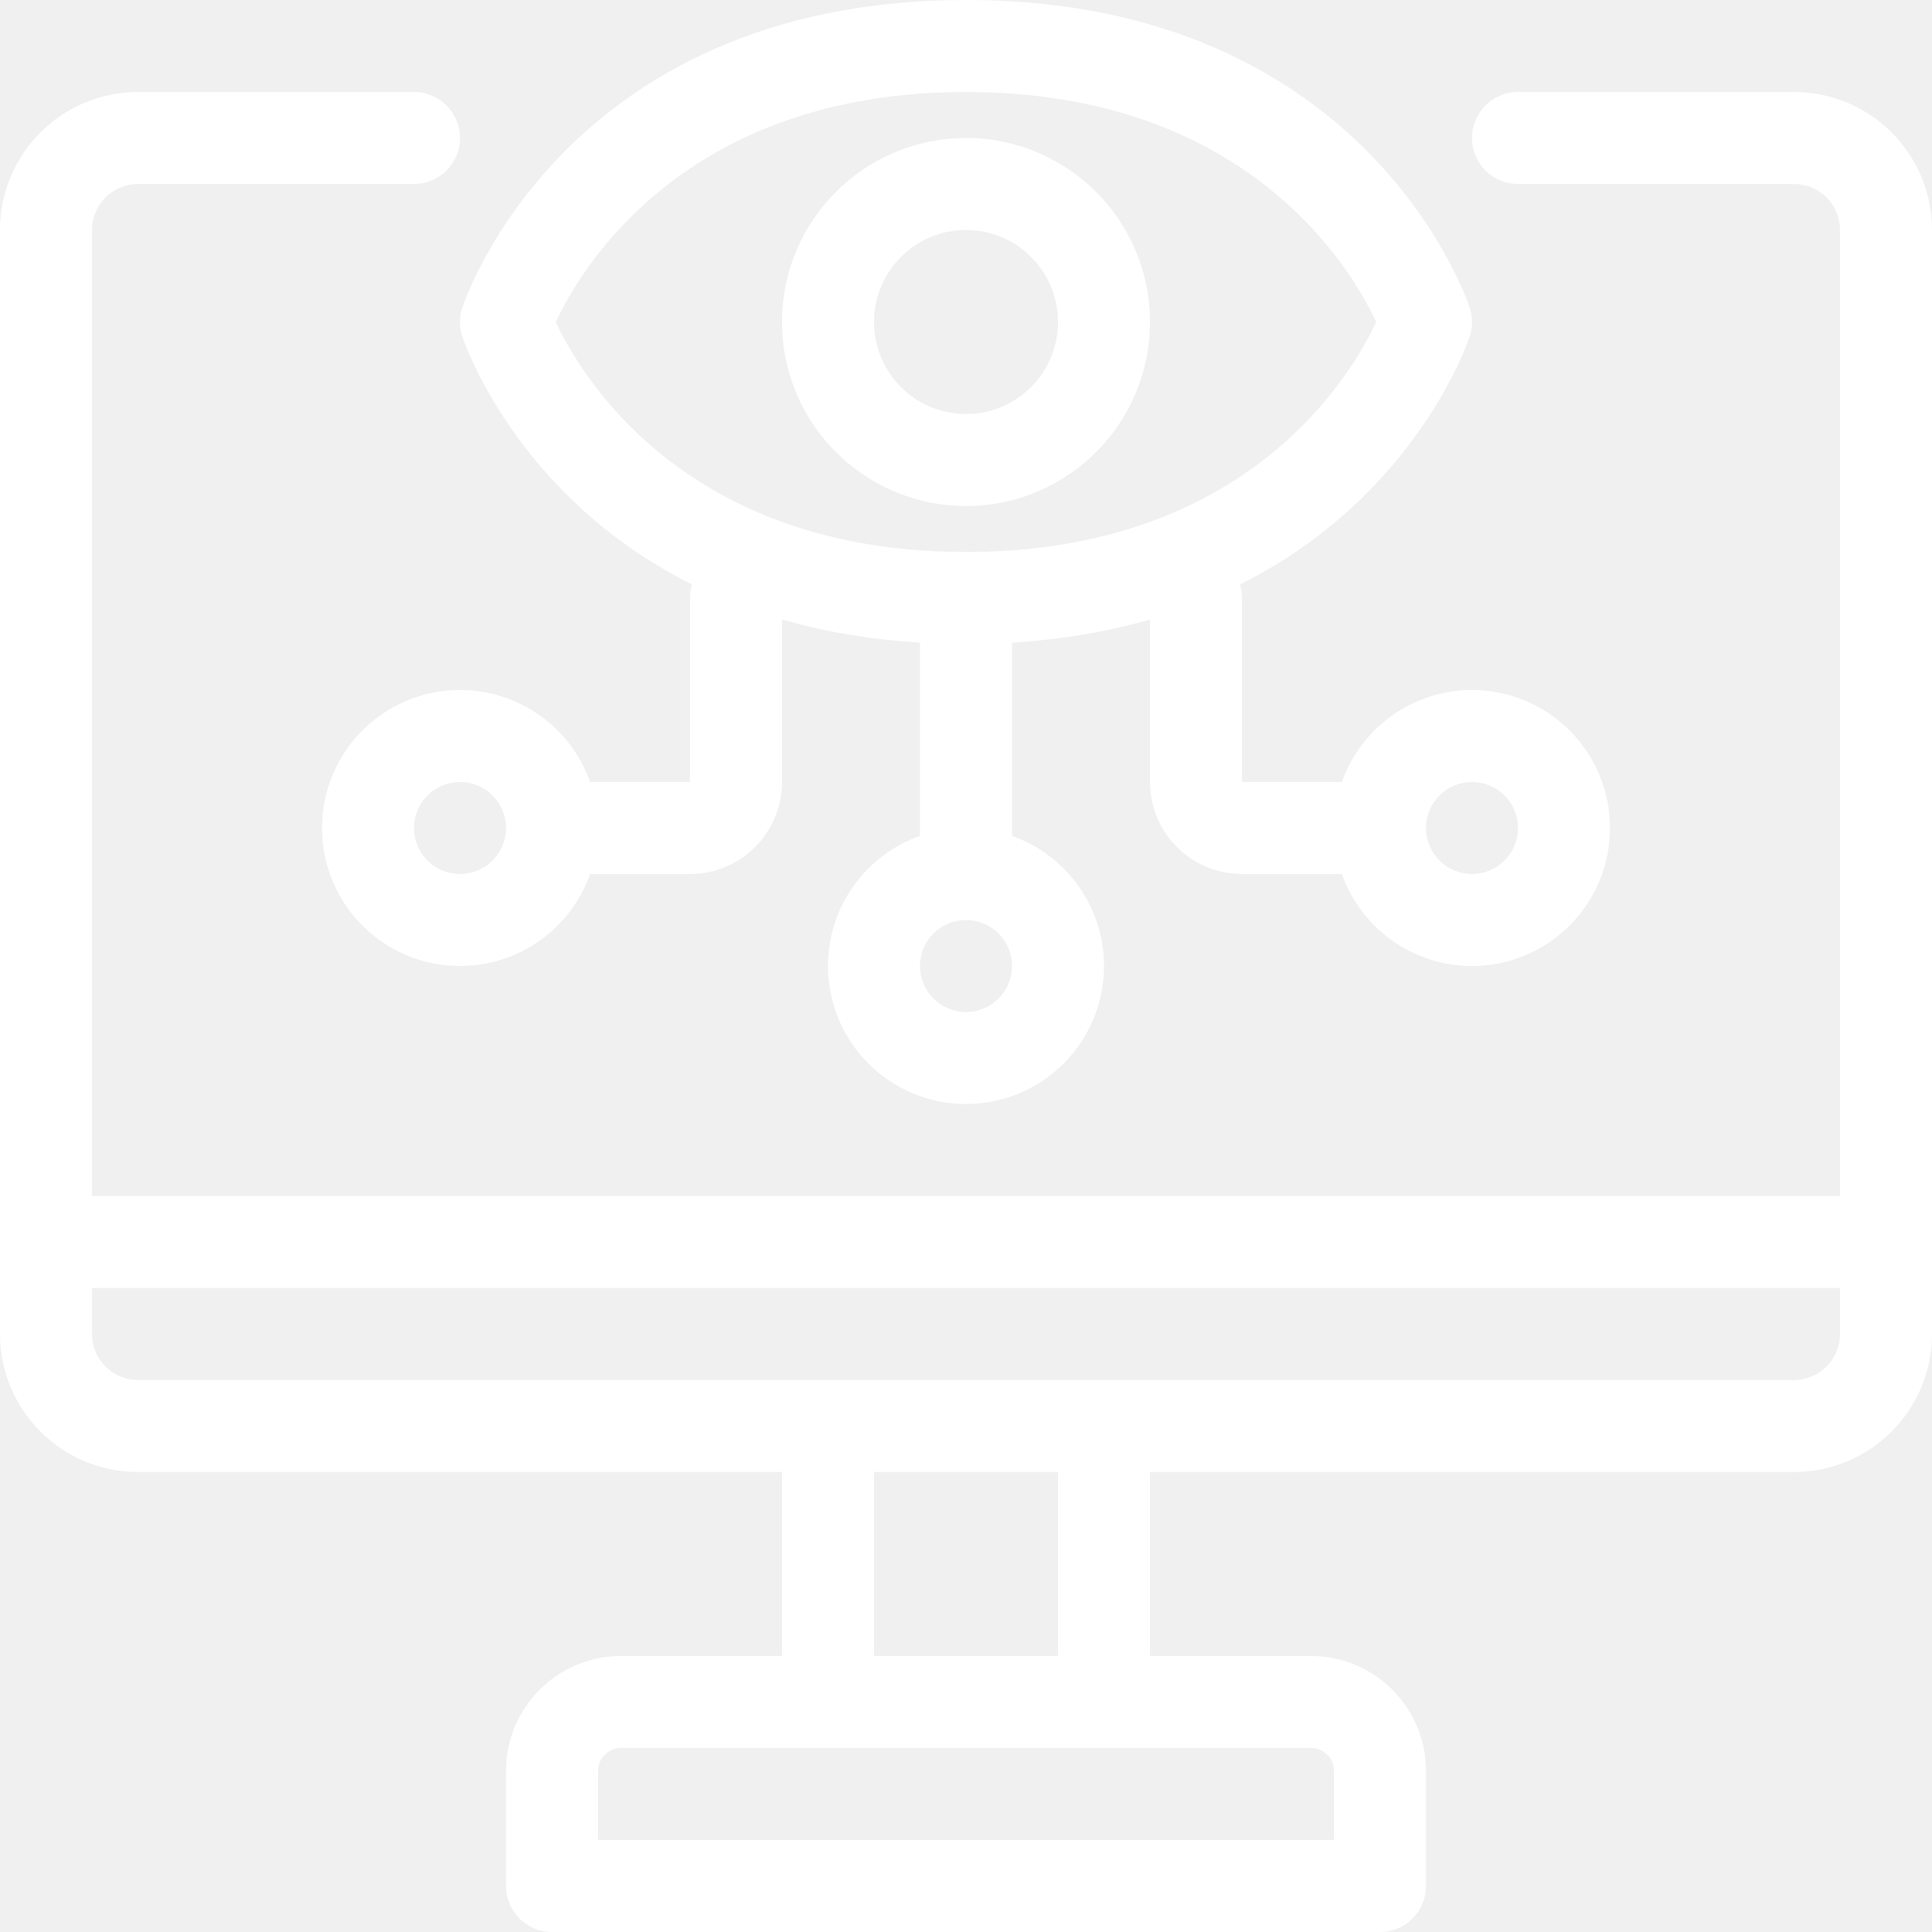
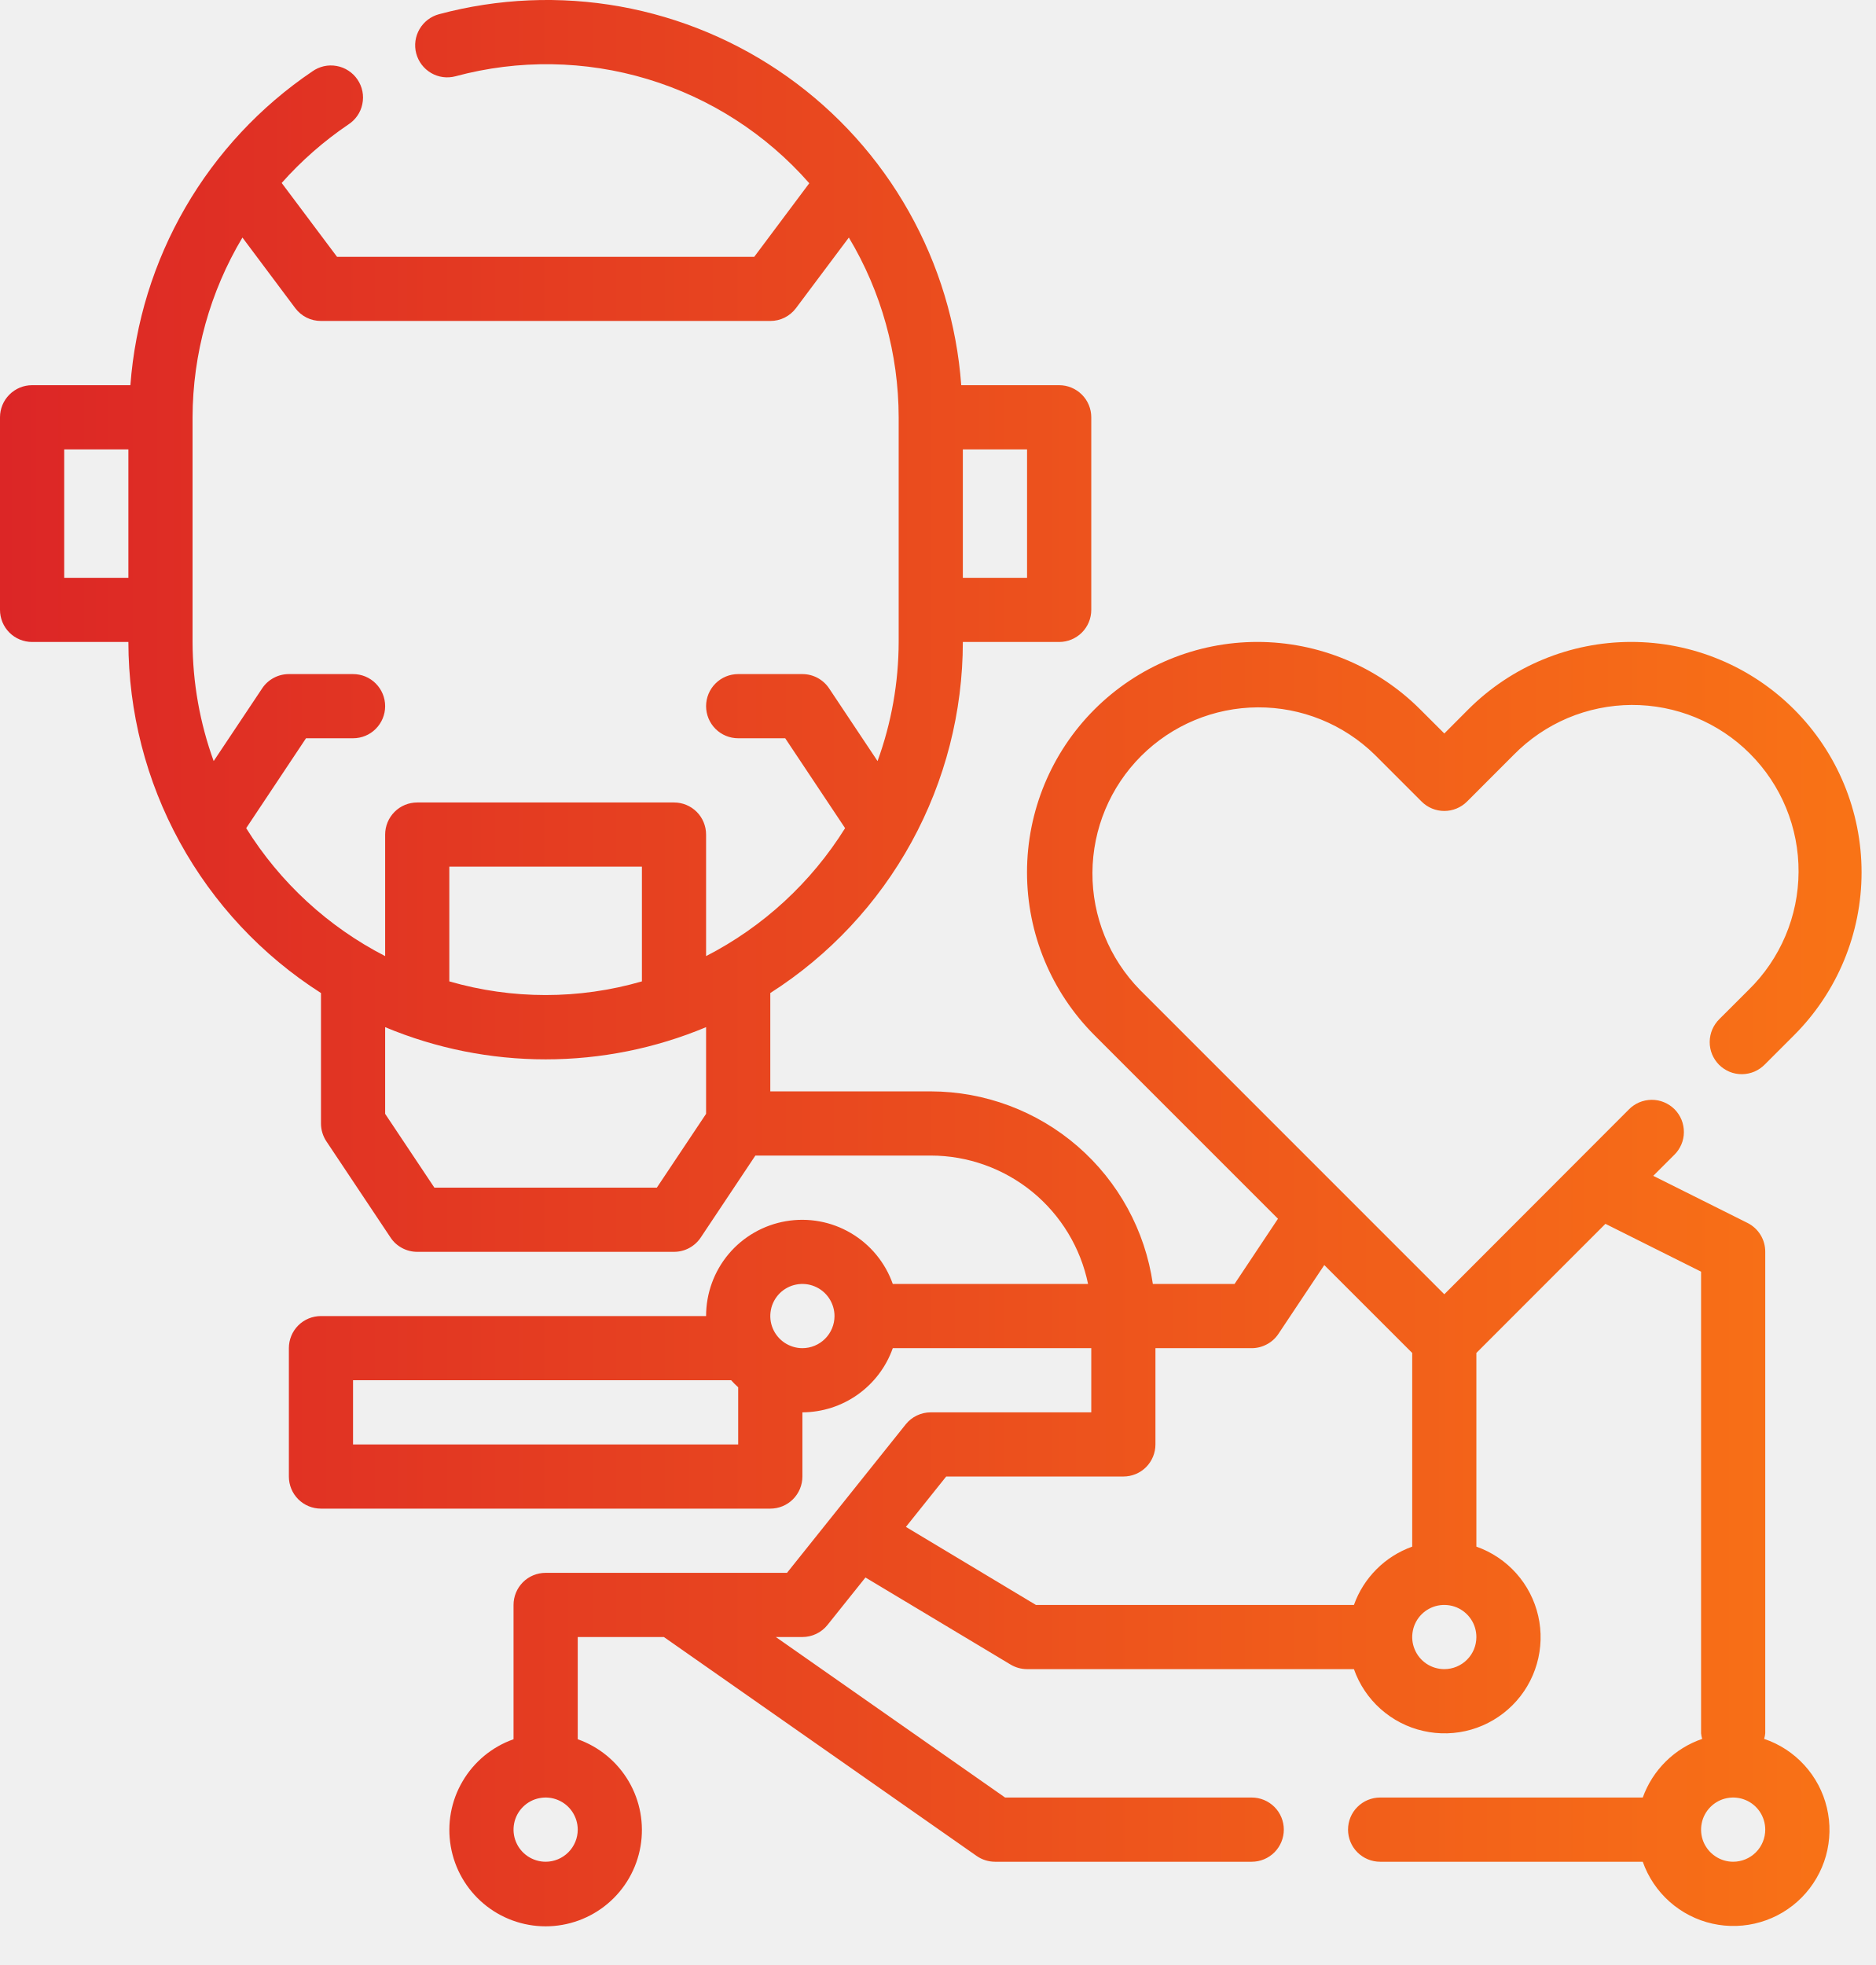
- <svg xmlns="http://www.w3.org/2000/svg" preserveAspectRatio="none" overflow="visible" style="display: block;" width="42" height="42" viewBox="0 0 42 42" fill="none">
-   <g id="Icon">
-     <path id="Vector" fill-rule="evenodd" clip-rule="evenodd" d="M17 32V36H13.5C12.12 36 11 37.12 11 38.5V41C11 41.552 11.448 42 12 42H30C30.552 42 31 41.552 31 41V38.5C31 37.12 29.88 36 28.5 36H25V32H39C40.656 32 42 30.656 42 29V5C42 3.344 40.656 2 39 2H33C32.448 2 32 2.448 32 3C32 3.552 32.448 4 33 4H39C39.552 4 40 4.448 40 5V26H2V5C2 4.448 2.448 4 3 4H9C9.552 4 10 3.552 10 3C10 2.448 9.552 2 9 2H3C1.344 2 0 3.344 0 5V29C0 30.656 1.344 32 3 32H17ZM29 40H13V38.5C13 38.224 13.224 38 13.5 38H28.5C28.776 38 29 38.224 29 38.5V40ZM19 32V36H23V32H19ZM40 28H2V29C2 29.552 2.448 30 3 30H39C39.552 30 40 29.552 40 29V28ZM15.044 12.707C15.015 12.799 15 12.898 15 13V17H12.829C12.417 15.835 11.305 15 10 15C8.344 15 7 16.344 7 18C7 19.656 8.344 21 10 21C11.305 21 12.417 20.165 12.829 19H15C16.105 19 17 18.105 17 17V13.467C17.89 13.724 18.887 13.903 20 13.97V18.171C18.835 18.583 18 19.695 18 21C18 22.656 19.344 24 21 24C22.656 24 24 22.656 24 21C24 19.695 23.165 18.583 22 18.171V13.97C23.113 13.903 24.109 13.724 25 13.467V17C25 18.105 25.895 19 27 19H29.171C29.583 20.165 30.695 21 32 21C33.656 21 35 19.656 35 18C35 16.344 33.656 15 32 15C30.695 15 29.583 15.835 29.171 17H27V13C27 12.898 26.985 12.799 26.956 12.707C30.84 10.764 31.949 7.316 31.949 7.316C32.017 7.111 32.017 6.889 31.949 6.684C31.949 6.684 29.8 0 21 0C12.2 0 10.051 6.684 10.051 6.684C9.983 6.889 9.983 7.111 10.051 7.316C10.051 7.316 11.16 10.764 15.044 12.707ZM22 21C22 21.552 21.552 22 21 22C20.448 22 20 21.552 20 21C20 20.448 20.448 20 21 20C21.552 20 22 20.448 22 21ZM33 18C33 18.552 32.552 19 32 19C31.448 19 31 18.552 31 18C31 17.448 31.448 17 32 17C32.552 17 33 17.448 33 18ZM9 18C9 17.448 9.448 17 10 17C10.552 17 11 17.448 11 18C11 18.552 10.552 19 10 19C9.448 19 9 18.552 9 18ZM21 2C27.132 2 29.384 5.855 29.918 6.999C29.384 8.145 27.132 12 21 12C14.868 12 12.616 8.145 12.082 7.001C12.616 5.855 14.868 2 21 2ZM21 3C18.792 3 17 4.792 17 7C17 9.208 18.792 11 21 11C23.208 11 25 9.208 25 7C25 4.792 23.208 3 21 3ZM21 5C22.104 5 23 5.896 23 7C23 8.104 22.104 9 21 9C19.896 9 19 8.104 19 7C19 5.896 19.896 5 21 5Z" fill="white" />
-   </g>
+ <svg xmlns="http://www.w3.org/2000/svg" width="42" height="44" viewBox="0 0 42 44" fill="none">
+   <path d="M39.506 38.937C39.519 38.896 39.527 38.855 39.531 38.812V28.031C39.532 27.897 39.495 27.765 39.425 27.651C39.355 27.537 39.254 27.444 39.134 27.384L37.023 26.329L37.49 25.863C37.559 25.797 37.613 25.717 37.651 25.63C37.689 25.542 37.709 25.448 37.709 25.352C37.71 25.257 37.692 25.162 37.656 25.074C37.62 24.985 37.566 24.905 37.499 24.837C37.431 24.77 37.351 24.717 37.263 24.681C37.175 24.644 37.08 24.626 36.984 24.627C36.889 24.628 36.795 24.648 36.707 24.685C36.619 24.723 36.54 24.778 36.474 24.846L32.344 28.981L25.527 22.164C24.841 21.464 24.459 20.521 24.464 19.541C24.469 18.561 24.861 17.622 25.554 16.929C26.247 16.236 27.186 15.844 28.166 15.839C29.146 15.834 30.089 16.216 30.789 16.902L31.836 17.949C31.97 18.083 32.153 18.159 32.344 18.159C32.534 18.159 32.717 18.083 32.852 17.949L33.898 16.902C34.243 16.551 34.653 16.271 35.106 16.079C35.559 15.888 36.045 15.788 36.537 15.785C37.029 15.783 37.517 15.878 37.971 16.065C38.426 16.252 38.84 16.527 39.187 16.875C39.535 17.223 39.811 17.636 39.998 18.091C40.185 18.546 40.28 19.033 40.277 19.525C40.275 20.017 40.175 20.503 39.983 20.956C39.791 21.409 39.512 21.82 39.16 22.164L38.506 22.817C38.438 22.884 38.383 22.963 38.345 23.051C38.308 23.138 38.288 23.233 38.287 23.328C38.286 23.424 38.304 23.518 38.34 23.607C38.377 23.695 38.43 23.775 38.497 23.843C38.565 23.91 38.645 23.963 38.733 24C38.822 24.036 38.916 24.054 39.012 24.053C39.107 24.052 39.202 24.032 39.289 23.995C39.377 23.957 39.456 23.902 39.523 23.834L40.177 23.18C41.144 22.213 41.688 20.901 41.688 19.533C41.688 18.165 41.145 16.853 40.177 15.885C39.698 15.406 39.13 15.026 38.504 14.767C37.878 14.507 37.207 14.374 36.53 14.374C35.162 14.374 33.85 14.917 32.882 15.884L32.344 16.424L31.805 15.886C30.838 14.918 29.526 14.375 28.158 14.374C26.79 14.374 25.478 14.918 24.51 15.885C23.543 16.852 22.999 18.165 22.999 19.533C22.999 20.901 23.542 22.213 24.509 23.18L28.619 27.29L27.647 28.75H25.817C25.644 27.554 25.046 26.46 24.133 25.668C23.22 24.877 22.052 24.44 20.844 24.438H17.25V22.236C18.571 21.393 19.658 20.231 20.412 18.857C21.165 17.483 21.561 15.942 21.562 14.375H23.719C23.909 14.375 24.092 14.299 24.227 14.165C24.362 14.03 24.438 13.847 24.438 13.656V9.344C24.438 9.153 24.362 8.97 24.227 8.836C24.092 8.701 23.909 8.625 23.719 8.625H21.526C21.426 7.258 21.025 5.931 20.352 4.737C19.68 3.543 18.752 2.513 17.634 1.719C16.517 0.926 15.239 0.389 13.89 0.146C12.541 -0.096 11.156 -0.037 9.832 0.318C9.648 0.367 9.491 0.487 9.395 0.652C9.299 0.817 9.272 1.013 9.321 1.197C9.37 1.381 9.49 1.539 9.655 1.635C9.819 1.731 10.015 1.757 10.2 1.708C11.612 1.327 13.103 1.349 14.504 1.772C15.904 2.195 17.158 3.003 18.123 4.103L16.891 5.75H7.547L6.308 4.097C6.748 3.601 7.248 3.163 7.796 2.791C7.877 2.739 7.947 2.672 8.002 2.593C8.057 2.514 8.095 2.425 8.114 2.331C8.134 2.236 8.135 2.139 8.116 2.045C8.097 1.951 8.06 1.861 8.006 1.782C7.952 1.702 7.883 1.634 7.802 1.582C7.722 1.529 7.632 1.494 7.537 1.477C7.442 1.46 7.345 1.462 7.252 1.483C7.158 1.505 7.069 1.545 6.991 1.601C5.827 2.389 4.856 3.43 4.151 4.646C3.446 5.863 3.025 7.223 2.92 8.625H0.719C0.528 8.625 0.345 8.701 0.211 8.836C0.076 8.97 0 9.153 0 9.344V13.656C0 13.847 0.076 14.03 0.211 14.165C0.345 14.299 0.528 14.375 0.719 14.375H2.875C2.877 15.942 3.272 17.483 4.026 18.857C4.78 20.231 5.867 21.393 7.188 22.236V25.156C7.188 25.298 7.23 25.437 7.308 25.555L8.746 27.711C8.811 27.81 8.9 27.89 9.005 27.946C9.109 28.002 9.225 28.031 9.344 28.031H15.094C15.212 28.031 15.329 28.002 15.433 27.946C15.537 27.89 15.626 27.81 15.692 27.711L16.916 25.875H20.844C21.672 25.876 22.474 26.163 23.116 26.686C23.757 27.21 24.199 27.939 24.366 28.75H19.993C19.824 28.271 19.491 27.867 19.053 27.61C18.615 27.352 18.1 27.259 17.599 27.345C17.099 27.431 16.644 27.691 16.317 28.08C15.99 28.469 15.812 28.961 15.812 29.469H7.188C6.997 29.469 6.814 29.544 6.679 29.679C6.544 29.814 6.469 29.997 6.469 30.188V33.062C6.469 33.253 6.544 33.436 6.679 33.571C6.814 33.706 6.997 33.781 7.188 33.781H17.25C17.441 33.781 17.623 33.706 17.758 33.571C17.893 33.436 17.969 33.253 17.969 33.062V31.625C18.413 31.623 18.846 31.484 19.208 31.227C19.571 30.969 19.845 30.607 19.993 30.188H24.438V31.625H20.844C20.736 31.625 20.63 31.649 20.532 31.696C20.435 31.742 20.35 31.81 20.282 31.895L17.624 35.219H12.219C12.028 35.219 11.845 35.294 11.71 35.429C11.576 35.564 11.5 35.747 11.5 35.938V38.945C11.02 39.114 10.616 39.448 10.359 39.887C10.101 40.325 10.008 40.841 10.094 41.342C10.18 41.844 10.44 42.298 10.829 42.626C11.218 42.954 11.71 43.134 12.219 43.134C12.727 43.134 13.22 42.954 13.609 42.626C13.998 42.298 14.258 41.844 14.344 41.342C14.43 40.841 14.336 40.325 14.079 39.887C13.821 39.448 13.417 39.114 12.938 38.945V36.656H14.867L21.869 41.557C21.99 41.642 22.134 41.687 22.281 41.688H28.031C28.222 41.688 28.405 41.612 28.54 41.477C28.674 41.342 28.75 41.159 28.75 40.969C28.75 40.778 28.674 40.595 28.54 40.461C28.405 40.326 28.222 40.25 28.031 40.25H22.508L17.374 36.656H17.969C18.076 36.656 18.183 36.632 18.28 36.585C18.377 36.539 18.463 36.471 18.53 36.387L19.381 35.323L22.63 37.272C22.742 37.339 22.87 37.375 23 37.375H30.32C30.44 37.718 30.646 38.025 30.917 38.267C31.189 38.509 31.517 38.679 31.872 38.759C32.227 38.84 32.596 38.83 32.946 38.729C33.295 38.628 33.613 38.44 33.87 38.183C34.128 37.926 34.315 37.608 34.416 37.258C34.517 36.908 34.528 36.539 34.447 36.184C34.366 35.83 34.197 35.501 33.955 35.23C33.713 34.959 33.406 34.753 33.062 34.632V30.295L35.952 27.404L38.094 28.475V38.812C38.098 38.855 38.106 38.896 38.119 38.937C37.813 39.042 37.534 39.214 37.304 39.442C37.074 39.669 36.898 39.945 36.788 40.25H30.906C30.716 40.25 30.533 40.326 30.398 40.461C30.263 40.595 30.188 40.778 30.188 40.969C30.188 41.159 30.263 41.342 30.398 41.477C30.533 41.612 30.716 41.688 30.906 41.688H36.788C36.909 42.032 37.116 42.34 37.388 42.582C37.661 42.825 37.991 42.994 38.347 43.074C38.703 43.154 39.074 43.142 39.424 43.039C39.774 42.937 40.092 42.747 40.349 42.487C40.605 42.227 40.791 41.907 40.89 41.556C40.988 41.204 40.996 40.834 40.911 40.478C40.827 40.123 40.654 39.796 40.408 39.526C40.162 39.256 39.852 39.053 39.506 38.937ZM14.375 21.975C12.966 22.383 11.471 22.383 10.062 21.975V19.406H14.375V21.975ZM23 12.938H21.562V10.062H23V12.938ZM1.438 12.938V10.062H2.875V12.938H1.438ZM5.513 18.544L6.853 16.531H7.906C8.097 16.531 8.28 16.456 8.414 16.321C8.549 16.186 8.625 16.003 8.625 15.812C8.625 15.622 8.549 15.439 8.414 15.304C8.28 15.169 8.097 15.094 7.906 15.094H6.469C6.35 15.094 6.234 15.123 6.13 15.179C6.025 15.235 5.936 15.315 5.871 15.414L4.785 17.042C4.475 16.187 4.315 15.285 4.312 14.375V9.344C4.316 7.926 4.702 6.536 5.429 5.319L6.612 6.9C6.679 6.989 6.766 7.062 6.866 7.112C6.966 7.162 7.076 7.187 7.188 7.187H17.25C17.362 7.187 17.472 7.162 17.571 7.112C17.671 7.062 17.758 6.989 17.825 6.9L19.009 5.319C19.738 6.535 20.123 7.926 20.125 9.344V14.375C20.123 15.285 19.963 16.187 19.652 17.042L18.567 15.414C18.501 15.315 18.412 15.235 18.308 15.179C18.203 15.123 18.087 15.094 17.969 15.094H16.531C16.341 15.094 16.158 15.169 16.023 15.304C15.888 15.439 15.812 15.622 15.812 15.812C15.812 16.003 15.888 16.186 16.023 16.321C16.158 16.456 16.341 16.531 16.531 16.531H17.584L18.925 18.544C18.165 19.762 17.09 20.753 15.812 21.409V18.688C15.812 18.497 15.737 18.314 15.602 18.179C15.467 18.044 15.284 17.969 15.094 17.969H9.344C9.153 17.969 8.97 18.044 8.836 18.179C8.701 18.314 8.625 18.497 8.625 18.688V21.409C7.348 20.753 6.272 19.762 5.513 18.544ZM14.709 26.594H9.728L8.625 24.941V23C9.763 23.476 10.985 23.721 12.219 23.721C13.453 23.721 14.674 23.476 15.812 23V24.941L14.709 26.594ZM12.219 41.688C12.077 41.688 11.938 41.645 11.819 41.566C11.701 41.487 11.609 41.375 11.555 41.244C11.5 41.112 11.486 40.968 11.514 40.828C11.541 40.689 11.61 40.561 11.71 40.461C11.811 40.36 11.939 40.291 12.079 40.264C12.218 40.236 12.363 40.25 12.494 40.305C12.625 40.359 12.737 40.451 12.816 40.569C12.895 40.688 12.938 40.827 12.938 40.969C12.938 41.159 12.862 41.342 12.727 41.477C12.592 41.612 12.409 41.688 12.219 41.688ZM16.531 32.344H7.906V30.906H16.373C16.423 30.962 16.476 31.014 16.531 31.064V32.344ZM17.969 30.188C17.827 30.188 17.688 30.145 17.569 30.066C17.451 29.987 17.359 29.875 17.305 29.744C17.25 29.613 17.236 29.468 17.264 29.328C17.291 29.189 17.36 29.061 17.46 28.96C17.561 28.86 17.689 28.791 17.828 28.764C17.968 28.736 18.113 28.75 18.244 28.805C18.375 28.859 18.487 28.951 18.566 29.069C18.645 29.188 18.688 29.327 18.688 29.469C18.688 29.659 18.612 29.842 18.477 29.977C18.342 30.112 18.159 30.188 17.969 30.188ZM20.287 34.19L21.189 33.062H25.156C25.347 33.062 25.53 32.987 25.665 32.852C25.799 32.717 25.875 32.534 25.875 32.344V30.188H28.031C28.15 30.188 28.266 30.158 28.37 30.102C28.475 30.047 28.564 29.966 28.629 29.868L29.656 28.327L31.625 30.295V34.632C31.324 34.74 31.051 34.912 30.826 35.138C30.6 35.364 30.427 35.637 30.32 35.938H23.199L20.287 34.19ZM32.344 37.375C32.202 37.375 32.063 37.333 31.944 37.254C31.826 37.175 31.734 37.063 31.68 36.931C31.625 36.8 31.611 36.655 31.639 36.516C31.666 36.377 31.735 36.248 31.835 36.148C31.936 36.047 32.064 35.979 32.203 35.951C32.343 35.924 32.487 35.938 32.619 35.992C32.75 36.047 32.862 36.139 32.941 36.257C33.02 36.375 33.062 36.514 33.062 36.656C33.062 36.847 32.987 37.03 32.852 37.164C32.717 37.299 32.534 37.375 32.344 37.375ZM38.812 41.688C38.67 41.688 38.531 41.645 38.413 41.566C38.295 41.487 38.203 41.375 38.148 41.244C38.094 41.112 38.08 40.968 38.108 40.828C38.135 40.689 38.204 40.561 38.304 40.461C38.405 40.36 38.533 40.291 38.672 40.264C38.812 40.236 38.956 40.25 39.088 40.305C39.219 40.359 39.331 40.451 39.41 40.569C39.489 40.688 39.531 40.827 39.531 40.969C39.531 41.159 39.456 41.342 39.321 41.477C39.186 41.612 39.003 41.688 38.812 41.688Z" fill="url(#paint0_linear_4527_46904)" />
+   <defs>
+     <linearGradient id="paint0_linear_4527_46904" x1="0" y1="21.567" x2="41.688" y2="21.567" gradientUnits="userSpaceOnUse">
+       <stop stop-color="#DC2626" />
+       <stop offset="1" stop-color="#F97316" />
+     </linearGradient>
+   </defs>
</svg>
